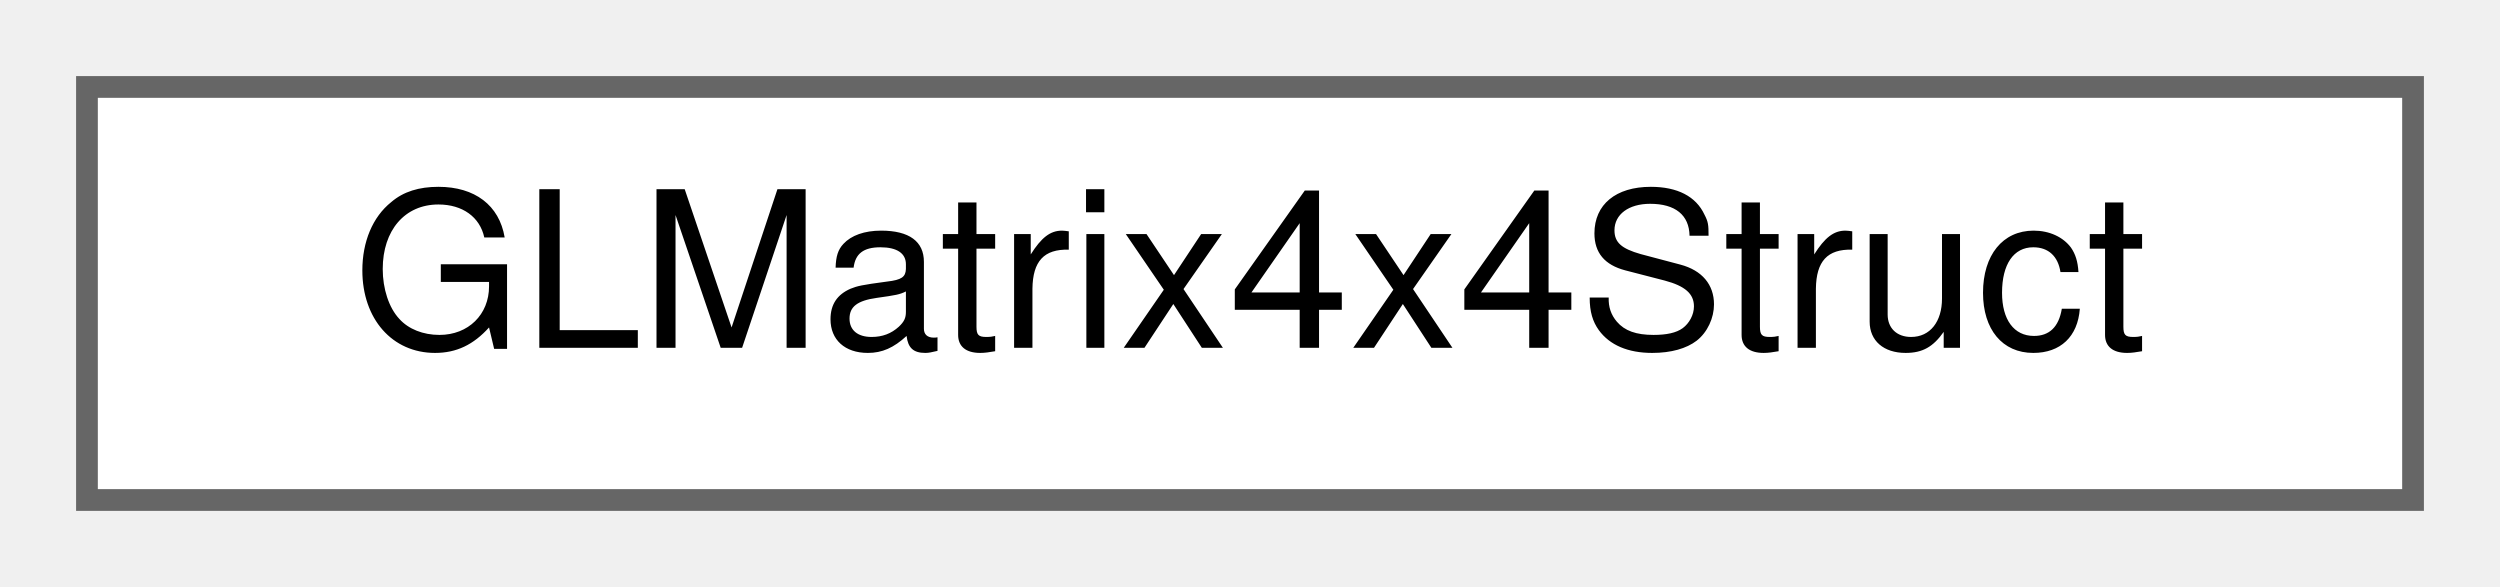
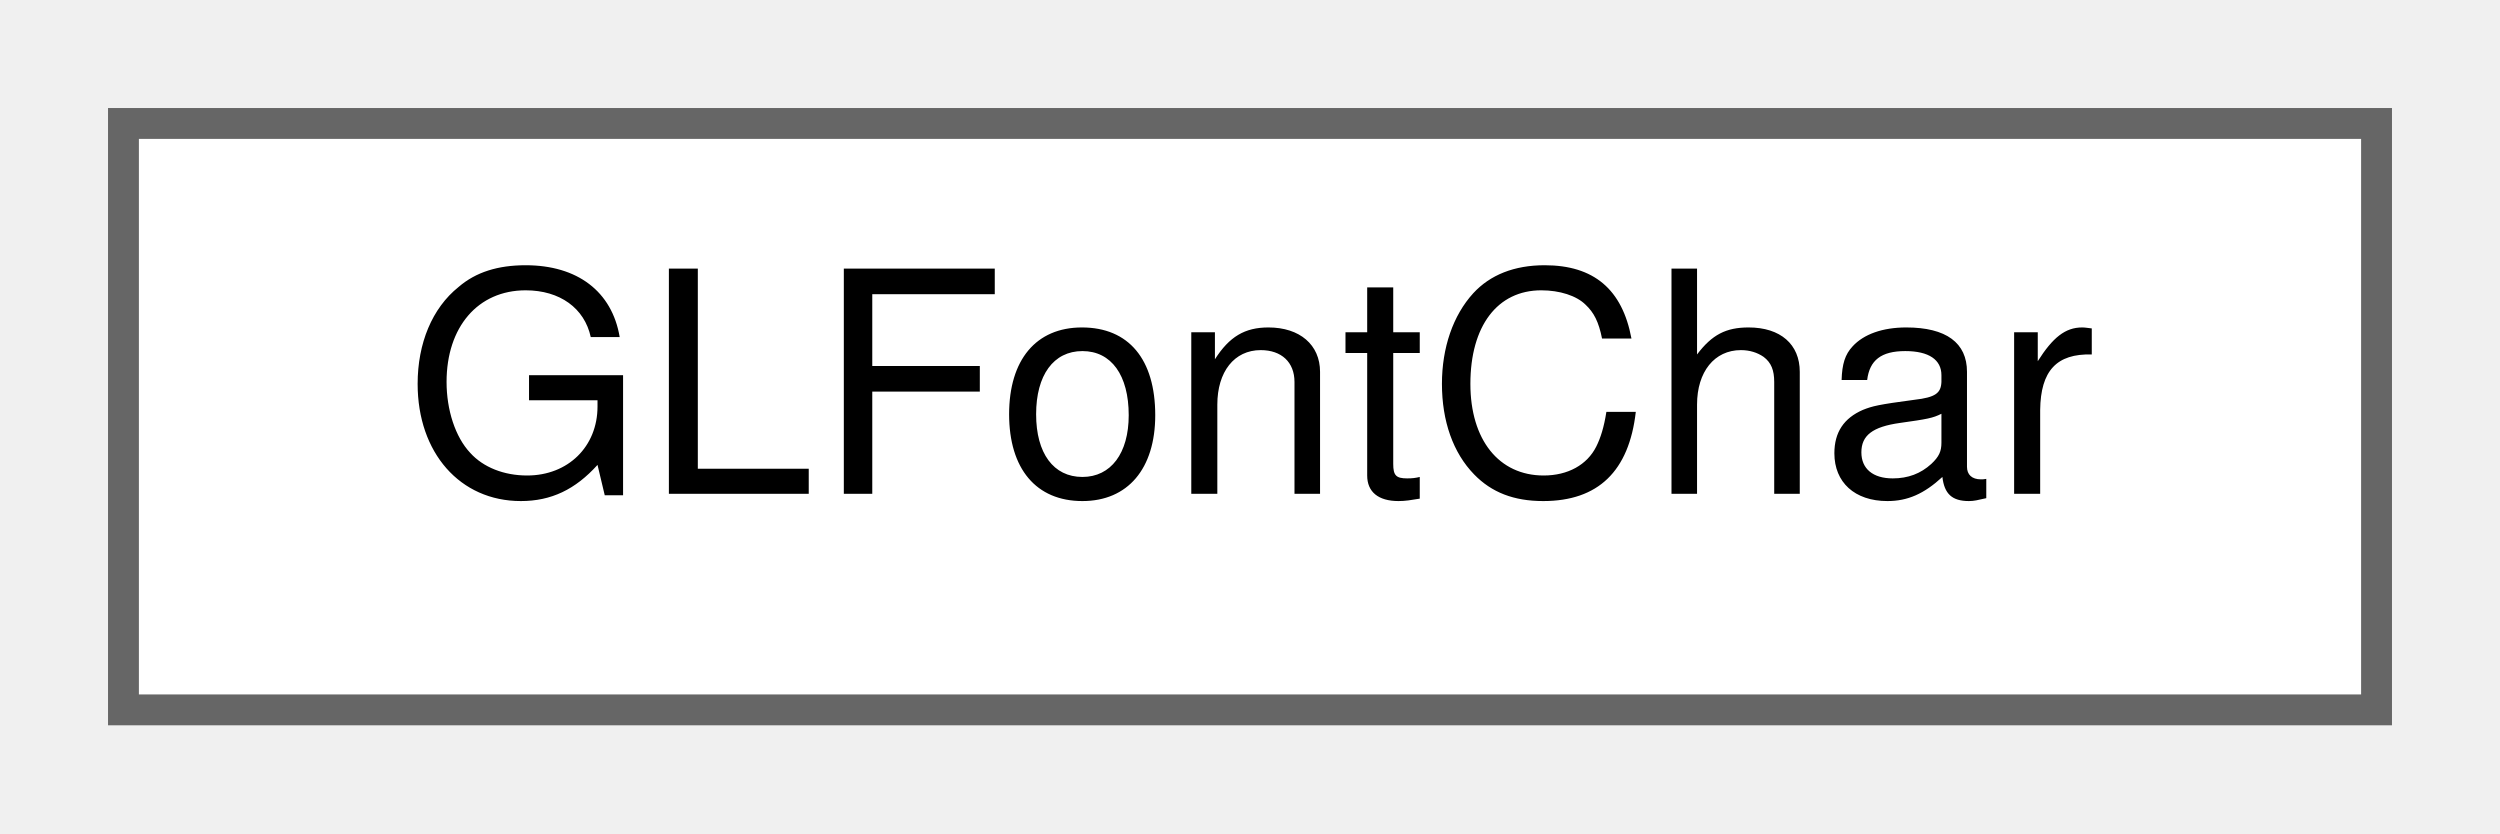
- <svg xmlns="http://www.w3.org/2000/svg" xmlns:xlink="http://www.w3.org/1999/xlink" width="115pt" height="27pt" viewBox="0.00 0.00 115.00 27.00">
+ <svg xmlns="http://www.w3.org/2000/svg" xmlns:xlink="http://www.w3.org/1999/xlink" width="81pt" height="27pt" viewBox="0.00 0.00 81.00 27.00">
  <g id="graph0" class="graph" transform="scale(1 1) rotate(0) translate(4 23)">
    <g id="node1" class="node">
      <g id="a_node1">
-         <a xlink:href="struct_search_a_thing_1_1_open_g_l_1_1_render_1_1_g_l_matrix4x4_struct.html" target="_top" xlink:title="Structure that contains a matrix4x4.  It will be used by the SearchAThing.OpenGL.Render....">
-           <polygon fill="white" stroke="#666666" points="107,-19 0,-19 0,0 107,0 107,-19" />
-           <text text-anchor="middle" x="53.5" y="-7" font-family="Helvetica,sans-Serif" font-size="10.00">GLMatrix4x4Struct</text>
+         <a xlink:href="class_search_a_thing_1_1_open_g_l_1_1_render_1_1_g_l_font_char.html" target="_top" xlink:title="Holds a single font character bitmap and allocated texture.">
+           <polygon fill="white" stroke="#666666" points="73,-19 0,-19 0,0 73,0 73,-19" />
+           <text text-anchor="middle" x="36.5" y="-7" font-family="Helvetica,sans-Serif" font-size="10.00">GLFontChar</text>
        </a>
      </g>
    </g>
  </g>
</svg>
